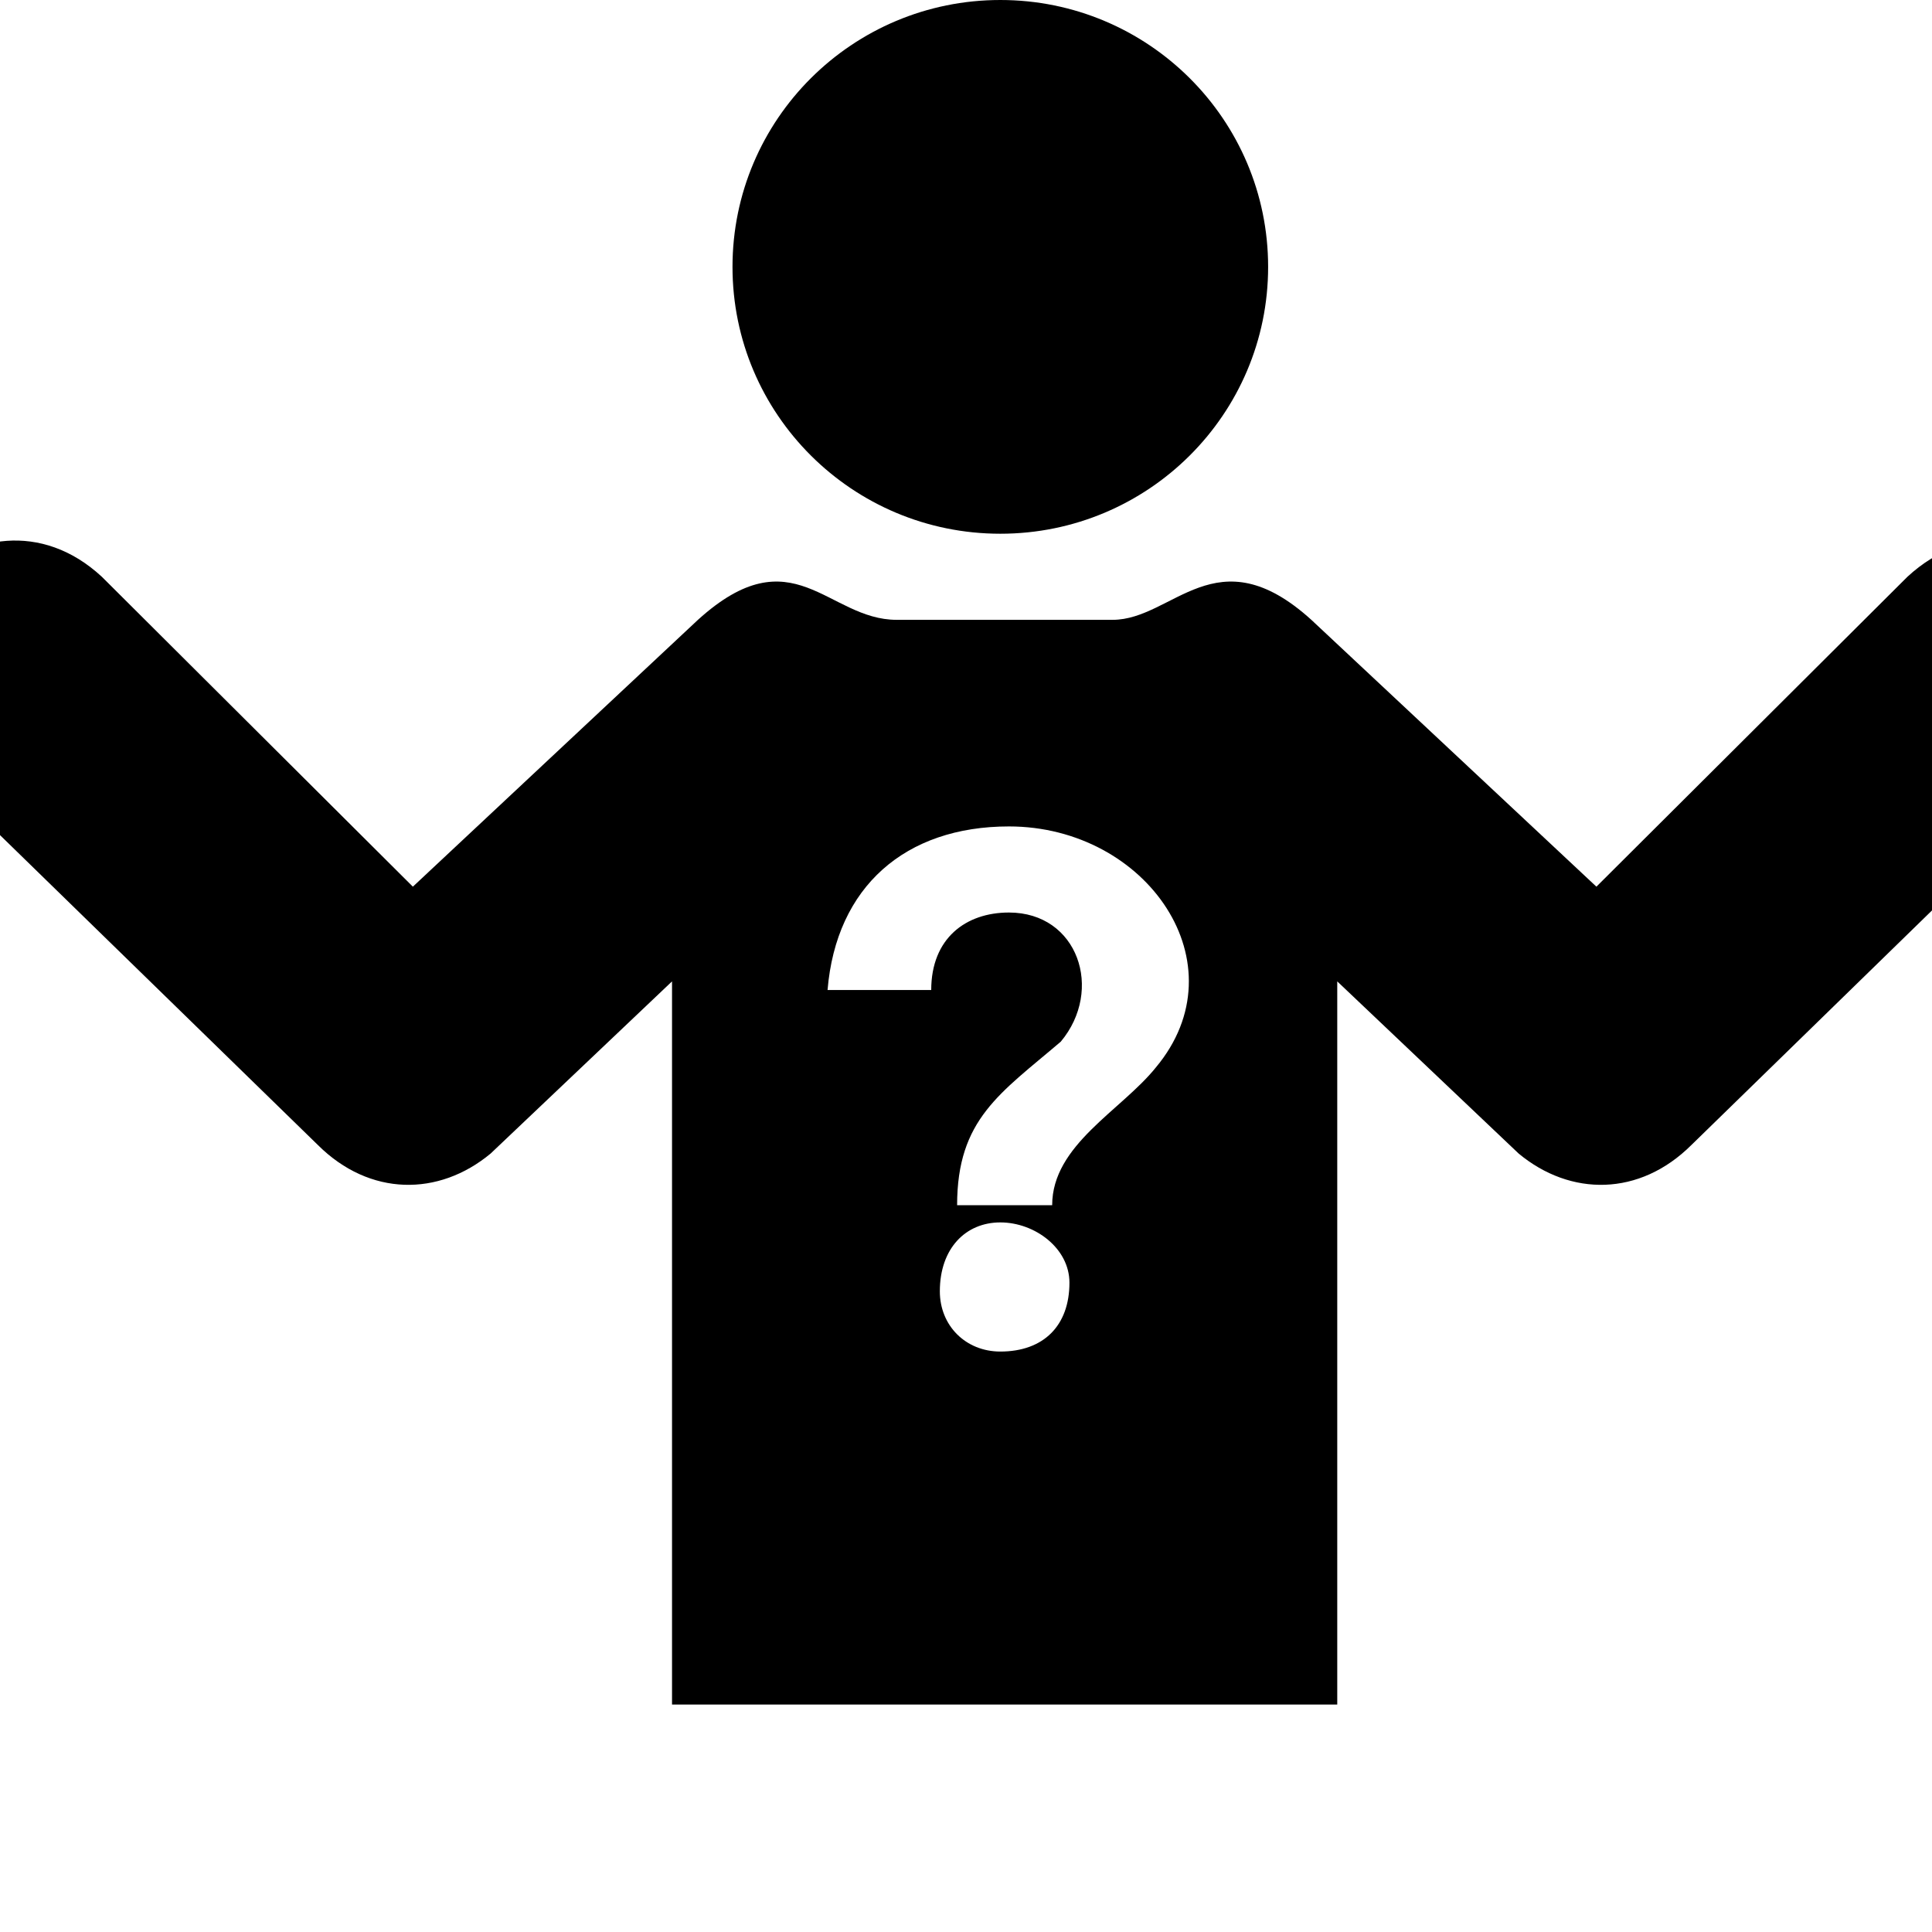
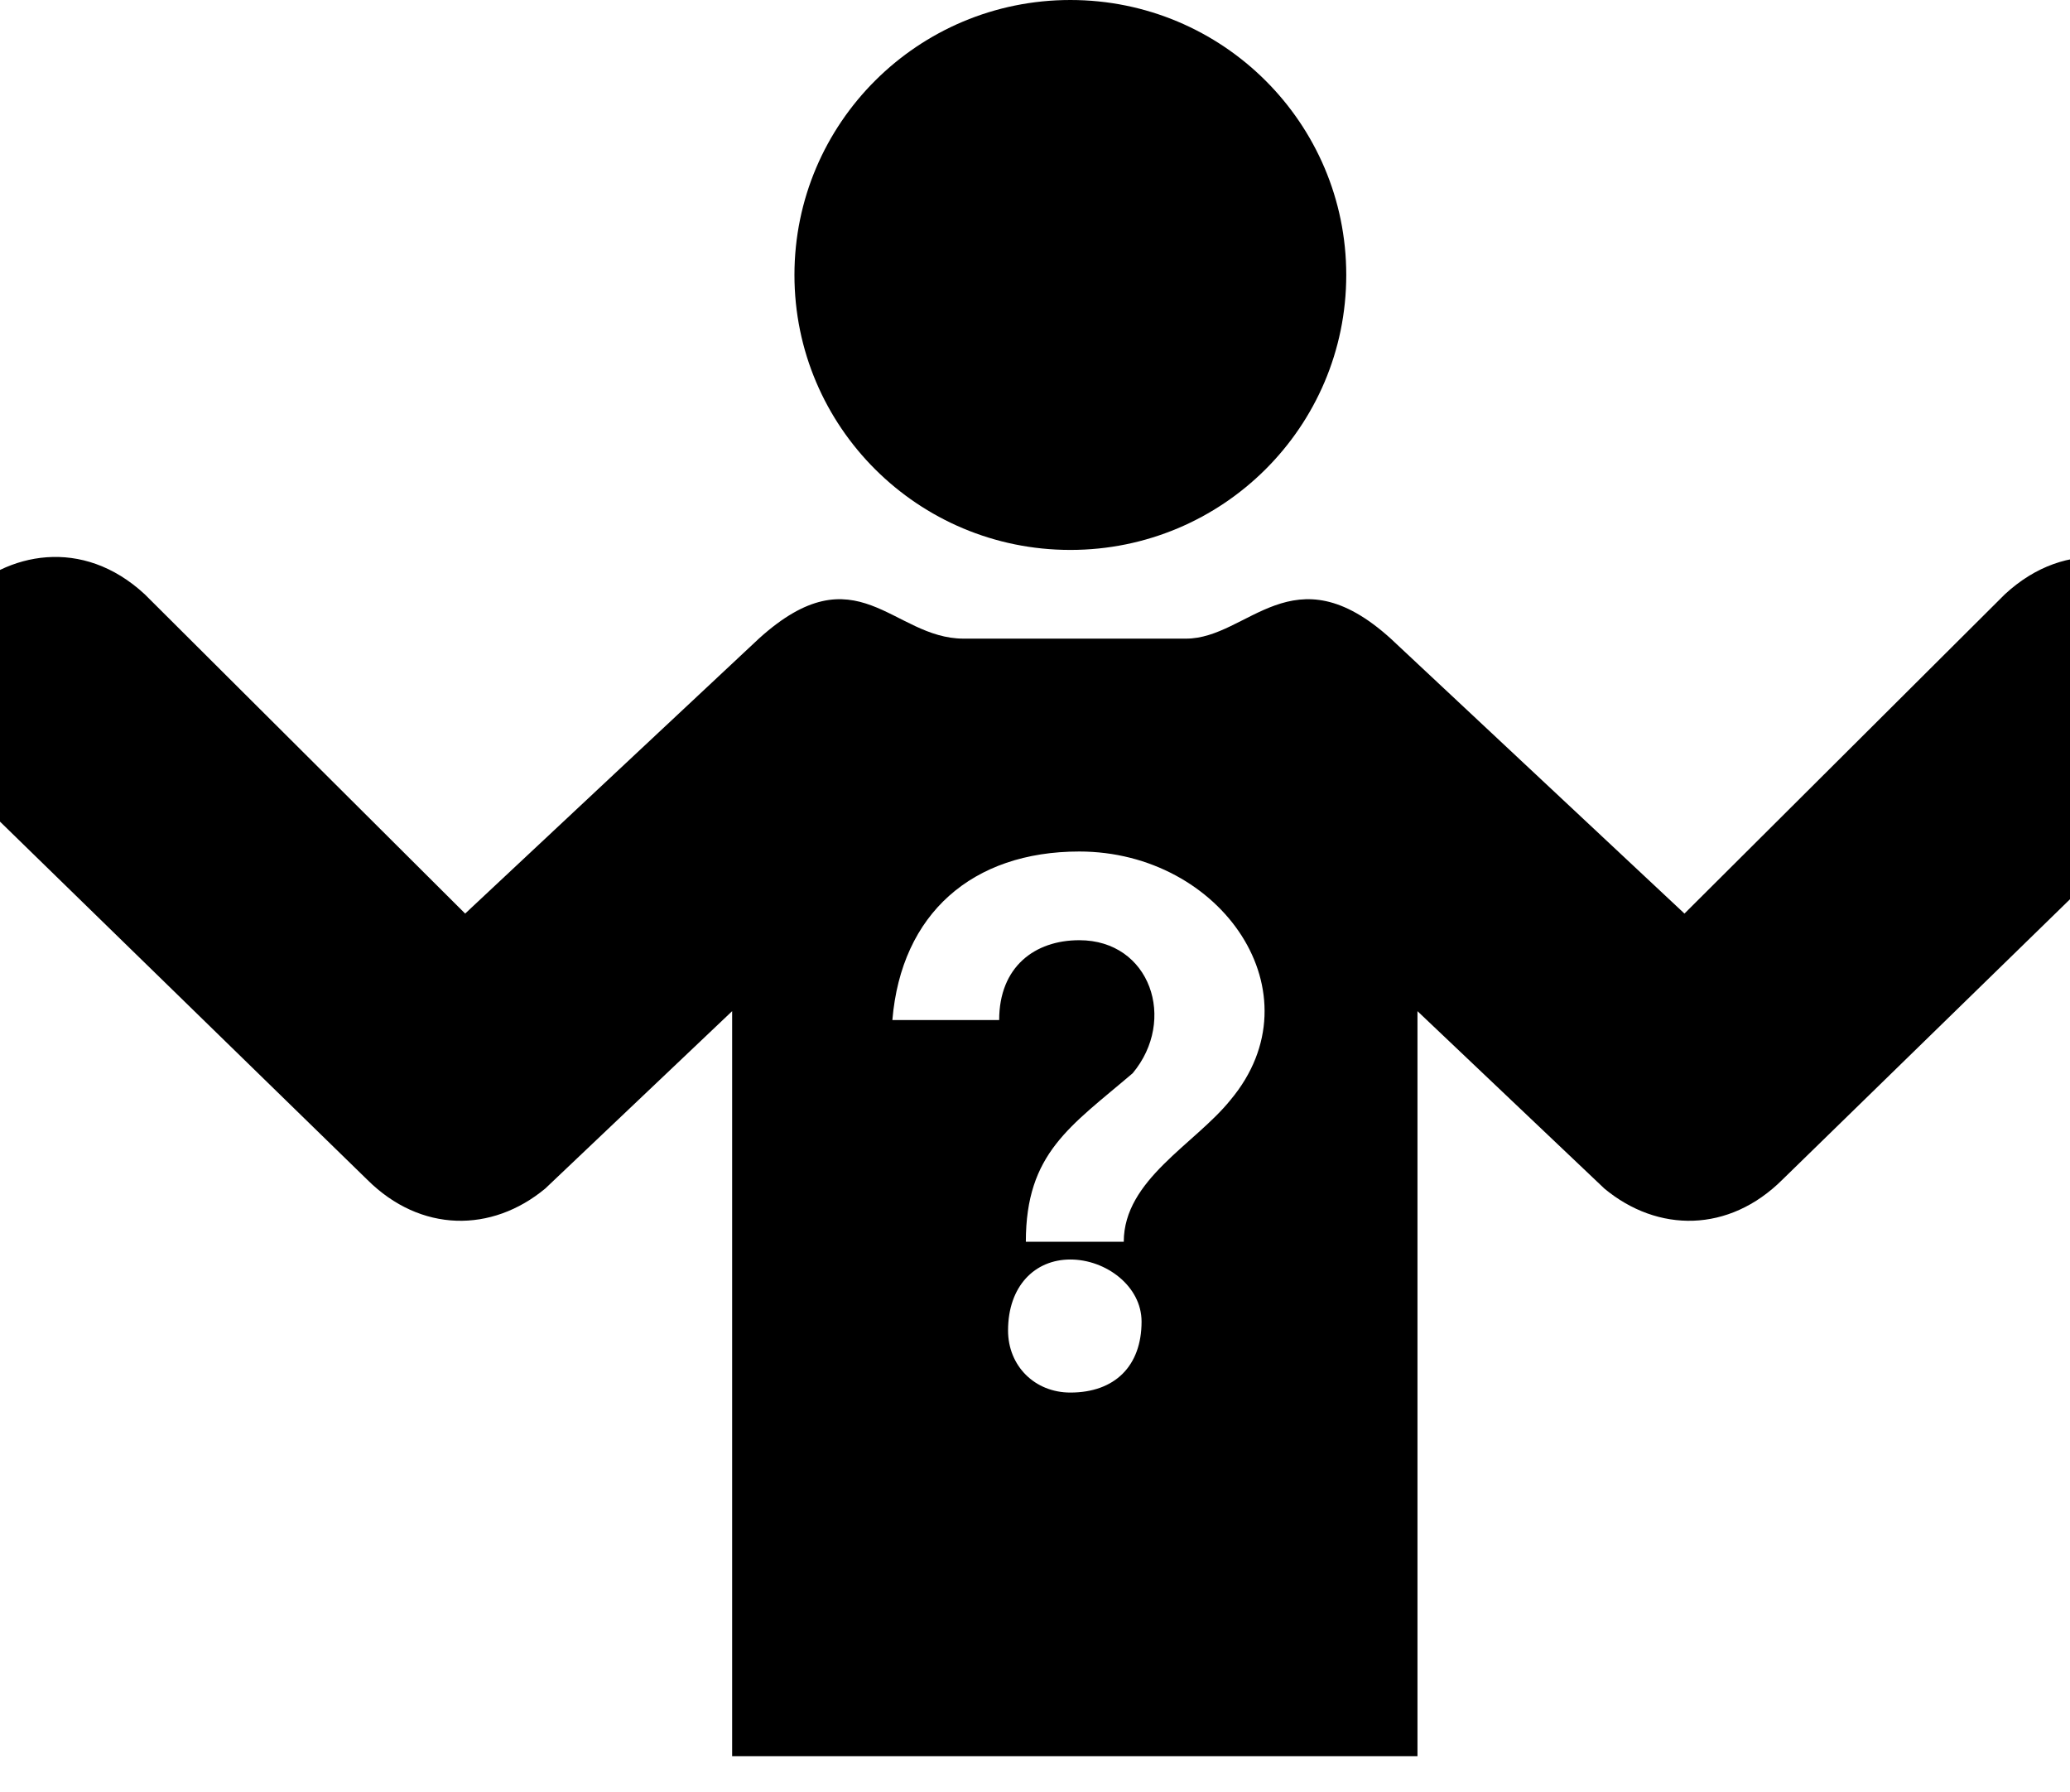
- <svg xmlns="http://www.w3.org/2000/svg" width="50" height="50" viewBox="3 0 50 50" fill="none">
+ <svg xmlns="http://www.w3.org/2000/svg" width="52" height="45" viewBox="2 0 52 45" fill="none">
  <path d="M28.888 13.813C32.716 13.813 35.819 10.721 35.819 6.907C35.819 3.092 32.716 0 28.888 0C25.06 0 21.957 3.092 21.957 6.907C21.957 10.721 25.06 13.813 28.888 13.813Z" fill="black" />
  <path fill-rule="evenodd" clip-rule="evenodd" d="M26.205 16.041H31.795C33.36 16.041 34.478 13.813 36.937 16.041L44.315 22.947L52.364 14.927C55.494 12.03 59.966 16.486 57.059 19.605L46.775 29.631C45.433 30.968 43.645 30.968 42.303 29.854L37.608 25.398V44.113H20.392V25.398L15.697 29.854C14.355 30.968 12.567 30.968 11.225 29.631L0.941 19.605C-1.966 16.486 2.506 12.03 5.636 14.927L13.685 22.947L21.063 16.041C23.522 13.813 24.417 16.041 26.205 16.041ZM27.77 31.191C27.77 28.963 28.888 28.294 30.453 26.958C31.571 25.621 30.9 23.616 29.112 23.616C27.994 23.616 27.1 24.284 27.1 25.621H24.417C24.64 22.947 26.429 21.388 29.112 21.388C32.689 21.388 35.148 24.953 32.913 27.626C32.018 28.74 30.23 29.631 30.23 31.191H27.77ZM28.888 34.978C27.994 34.978 27.323 34.31 27.323 33.419C27.323 32.305 27.994 31.636 28.888 31.636C29.782 31.636 30.677 32.305 30.677 33.196C30.677 34.31 30.006 34.978 28.888 34.978Z" fill="black" />
</svg>
